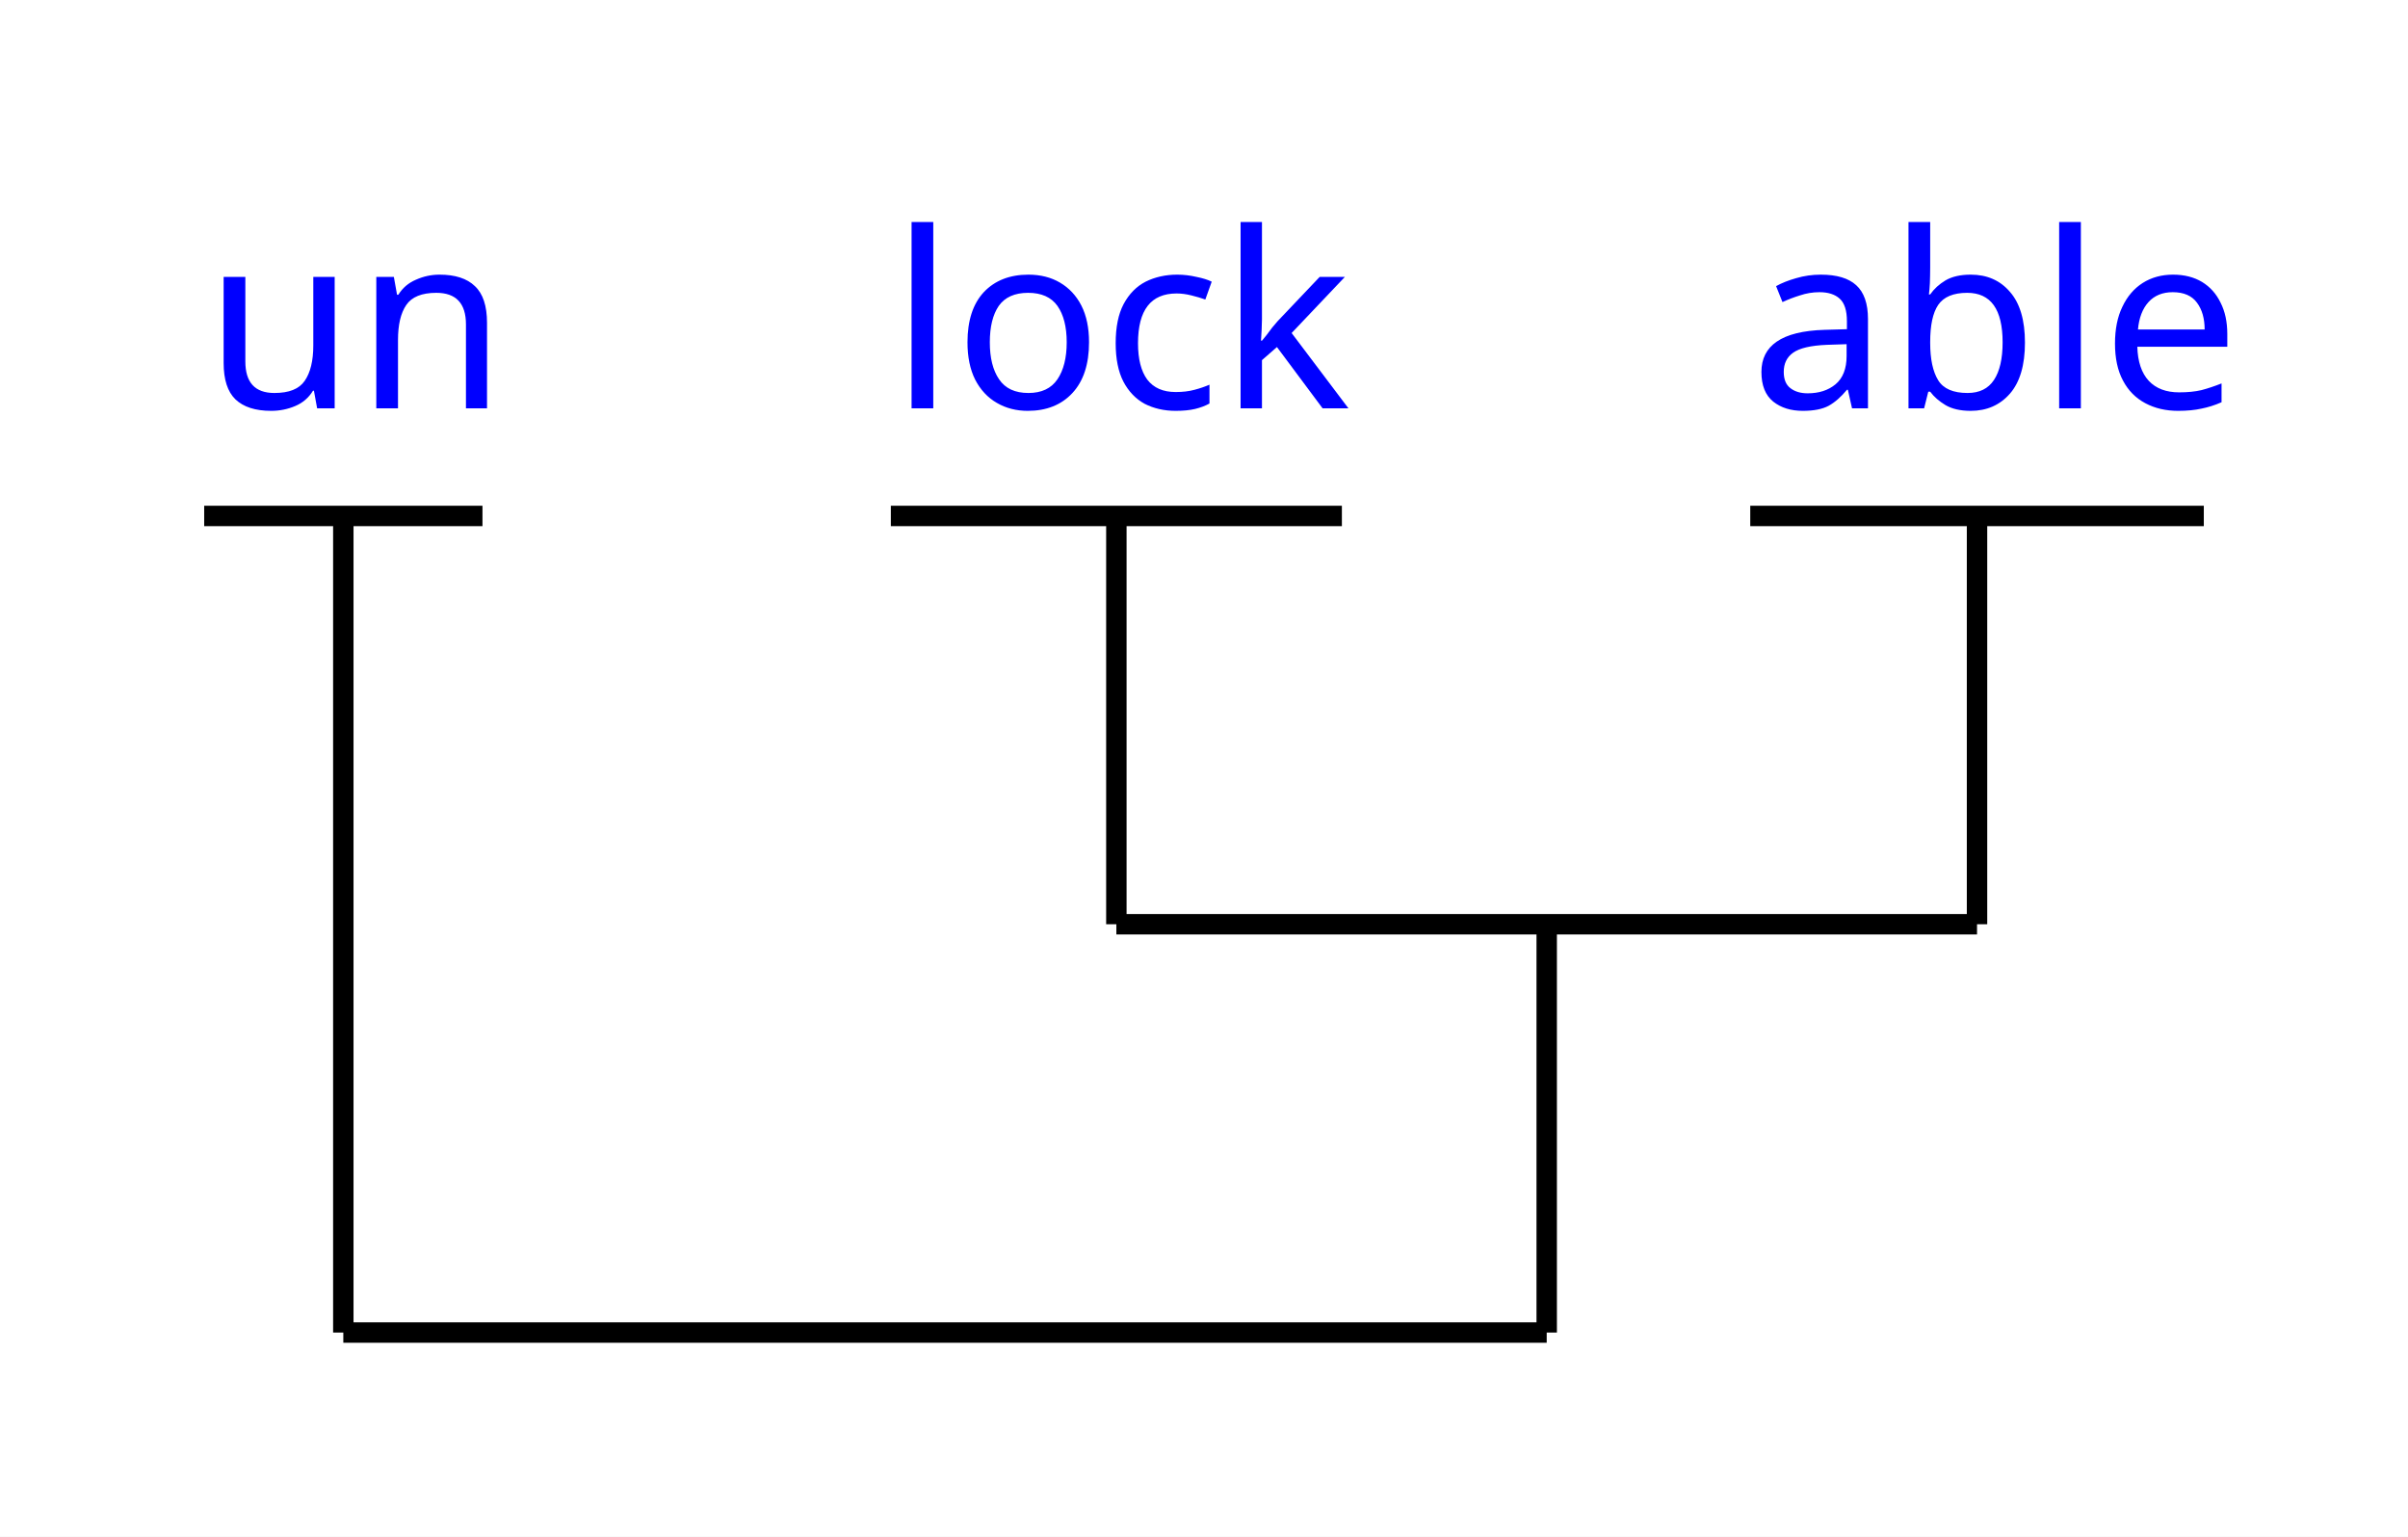
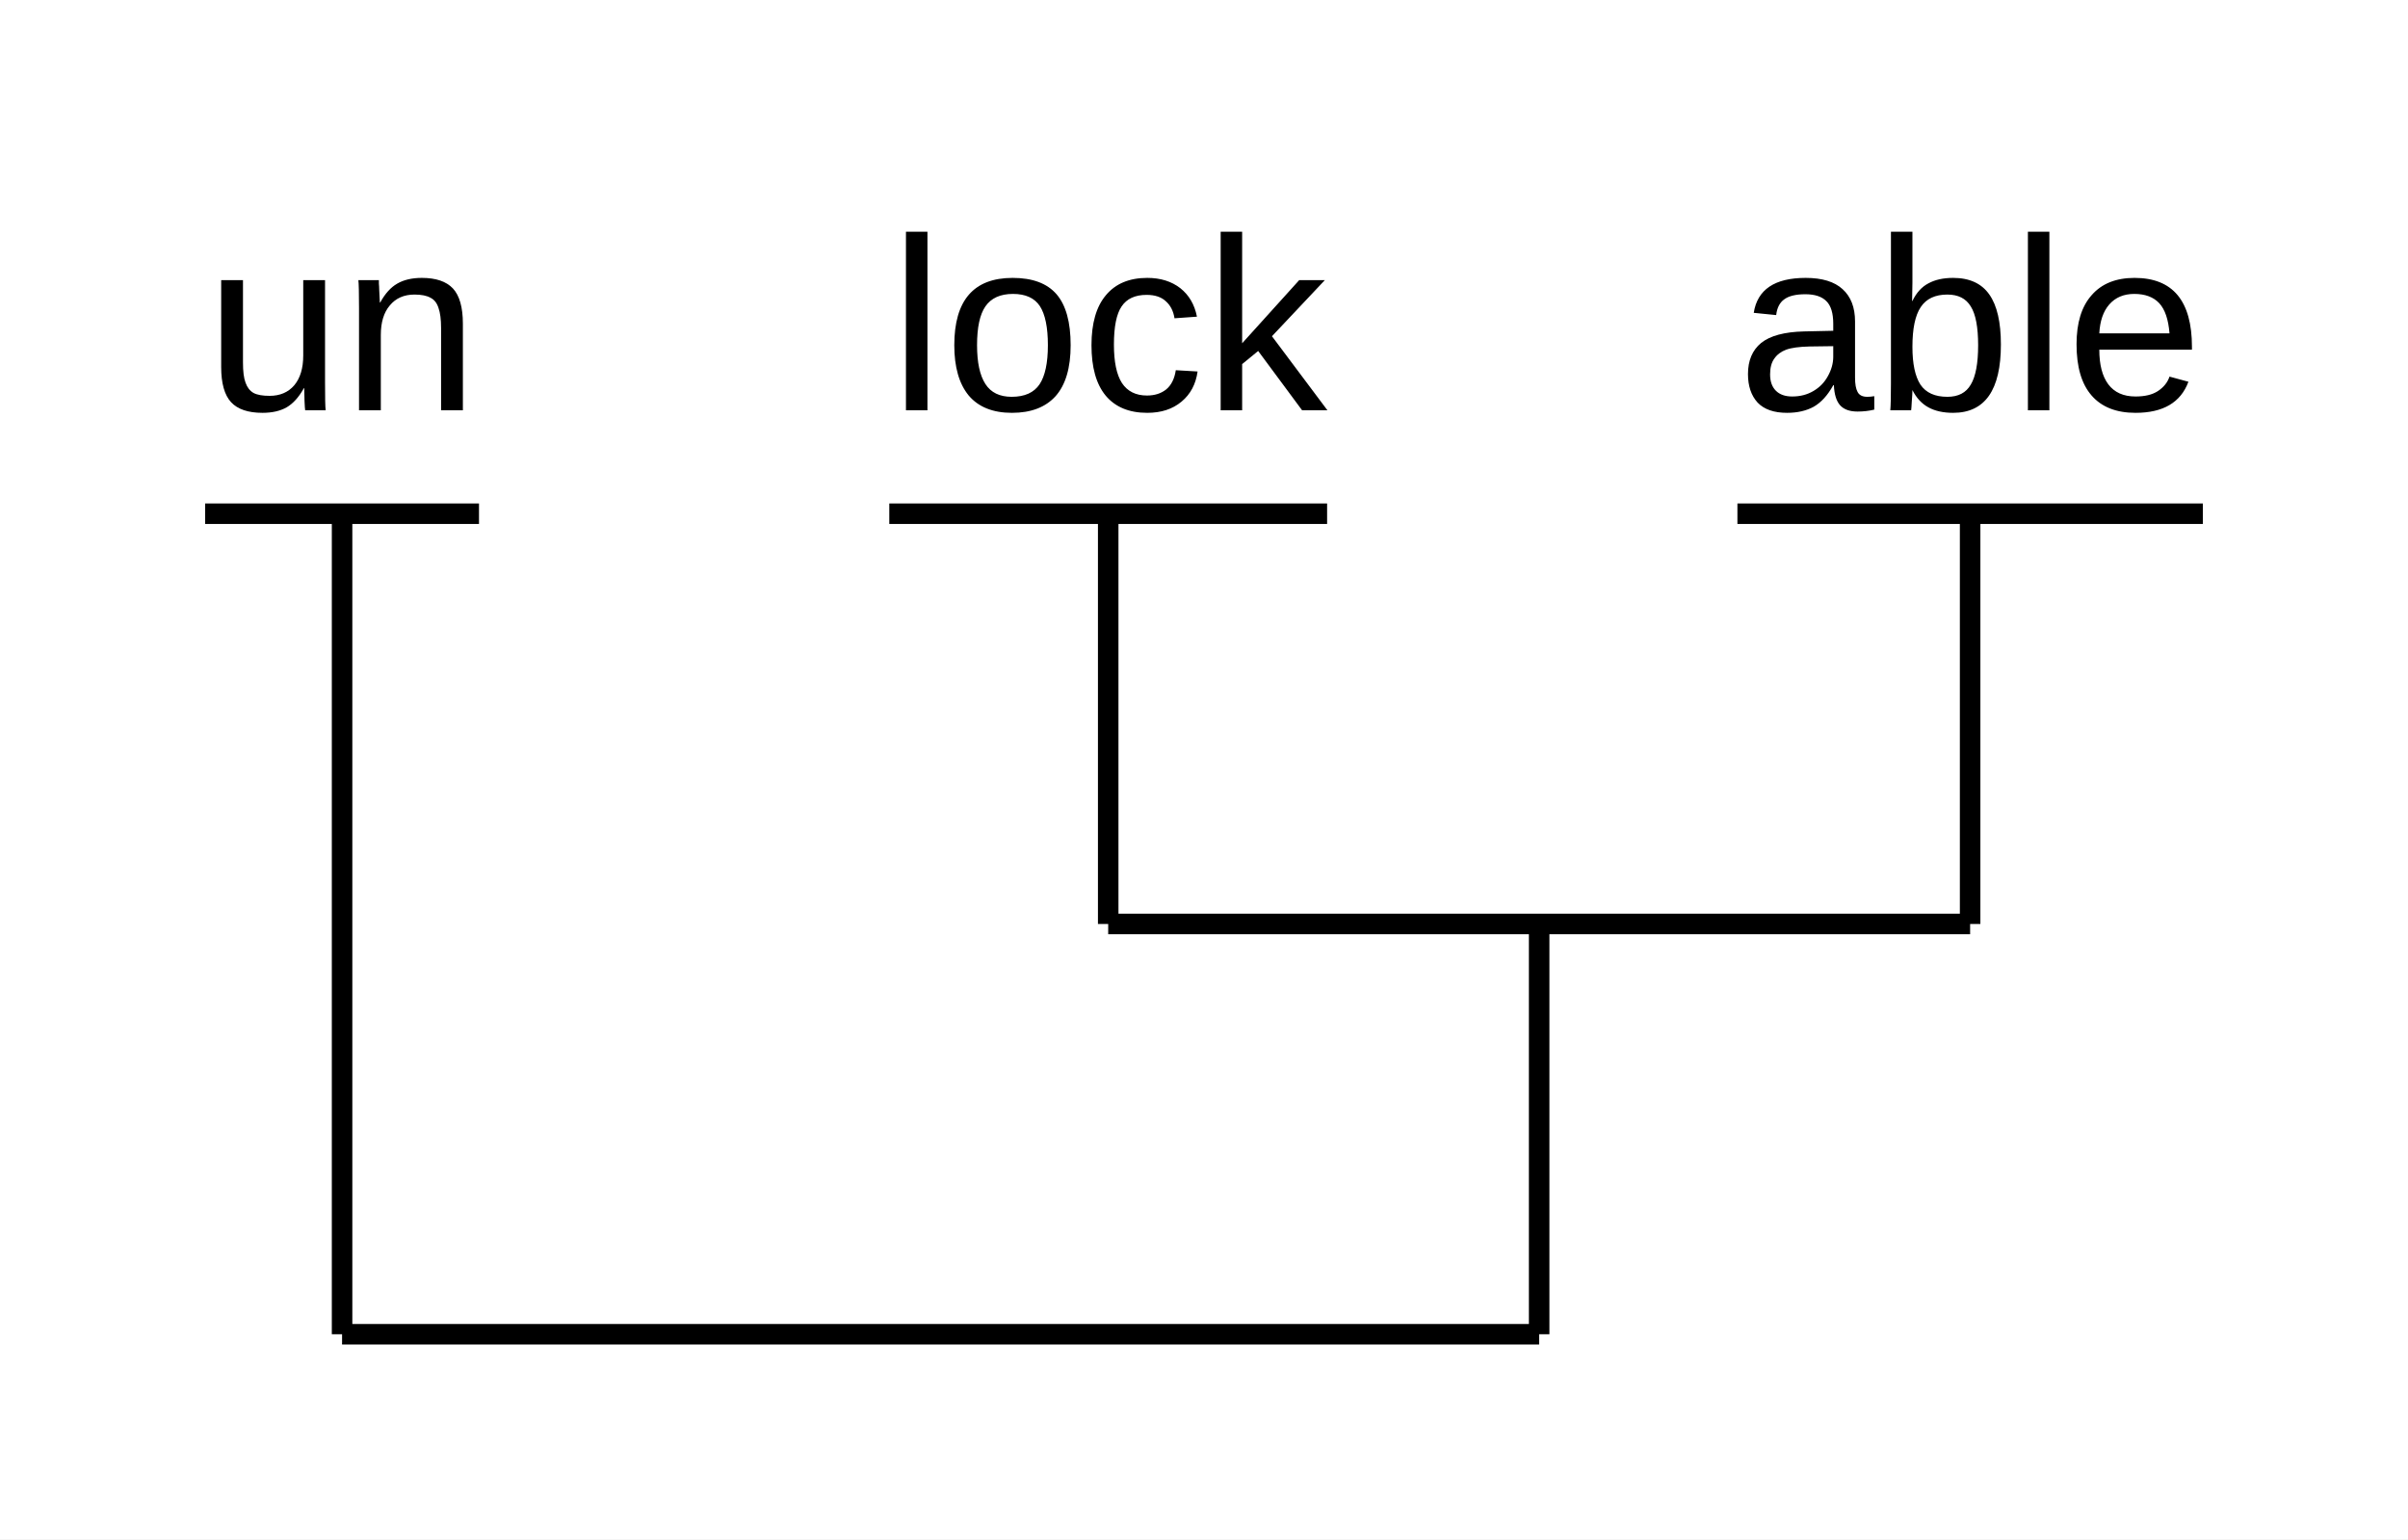
- <svg xmlns="http://www.w3.org/2000/svg" width="117.932" height="75.273" version="1.1" contentScriptType="text/javascript">
+ <svg xmlns="http://www.w3.org/2000/svg" width="117.375" height="75.043" version="1.1" contentScriptType="text/javascript">
  <rect width="100%" height="100%" fill="#ffffff" />
-   <text x="10.0" y="20.0" font-family="Charis SIL" font-size="12.0" fill="#0000ff">un</text>
-   <line x1="10.0" y1="25.273" x2="23.629" y2="25.273" stroke="#000000" stroke-width="1.0" />
-   <text x="43.629" y="20.0" font-family="Charis SIL" font-size="12.0" fill="#0000ff">lock</text>
-   <line x1="43.629" y1="25.273" x2="65.719" y2="25.273" stroke="#000000" stroke-width="1.0" />
-   <text x="85.719" y="20.0" font-family="Charis SIL" font-size="12.0" fill="#0000ff">able</text>
-   <line x1="85.719" y1="25.273" x2="107.932" y2="25.273" stroke="#000000" stroke-width="1.0" />
-   <line x1="16.814" y1="65.273" x2="75.75" y2="65.273" stroke="#000000" stroke-width="1.0" />
-   <line x1="16.814" y1="65.273" x2="16.814" y2="25.273" stroke="#000000" stroke-width="1.0" />
-   <line x1="54.674" y1="45.273" x2="96.825" y2="45.273" stroke="#000000" stroke-width="1.0" />
-   <line x1="54.674" y1="45.273" x2="54.674" y2="25.273" stroke="#000000" stroke-width="1.0" />
-   <line x1="96.825" y1="45.273" x2="96.825" y2="25.273" stroke="#000000" stroke-width="1.0" />
-   <line x1="75.75" y1="65.273" x2="75.75" y2="45.273" stroke="#000000" stroke-width="1.0" />
+   <text x="10.0" y="20.0" font-family="Arial" font-size="12.0" fill="#000000">un</text>
+   <line x1="10.0" y1="25.043" x2="23.348" y2="25.043" stroke="#000000" stroke-width="1.0" />
+   <text x="43.348" y="20.0" font-family="Arial" font-size="12.0" fill="#000000">lock</text>
+   <line x1="43.348" y1="25.043" x2="64.688" y2="25.043" stroke="#000000" stroke-width="1.0" />
+   <text x="84.688" y="20.0" font-family="Arial" font-size="12.0" fill="#000000">able</text>
+   <line x1="84.688" y1="25.043" x2="107.375" y2="25.043" stroke="#000000" stroke-width="1.0" />
+   <line x1="16.674" y1="65.043" x2="75.024" y2="65.043" stroke="#000000" stroke-width="1.0" />
+   <line x1="16.674" y1="65.043" x2="16.674" y2="25.043" stroke="#000000" stroke-width="1.0" />
+   <line x1="54.018" y1="45.043" x2="96.031" y2="45.043" stroke="#000000" stroke-width="1.0" />
+   <line x1="54.018" y1="45.043" x2="54.018" y2="25.043" stroke="#000000" stroke-width="1.0" />
+   <line x1="96.031" y1="45.043" x2="96.031" y2="25.043" stroke="#000000" stroke-width="1.0" />
+   <line x1="75.024" y1="65.043" x2="75.024" y2="45.043" stroke="#000000" stroke-width="1.0" />
</svg>
